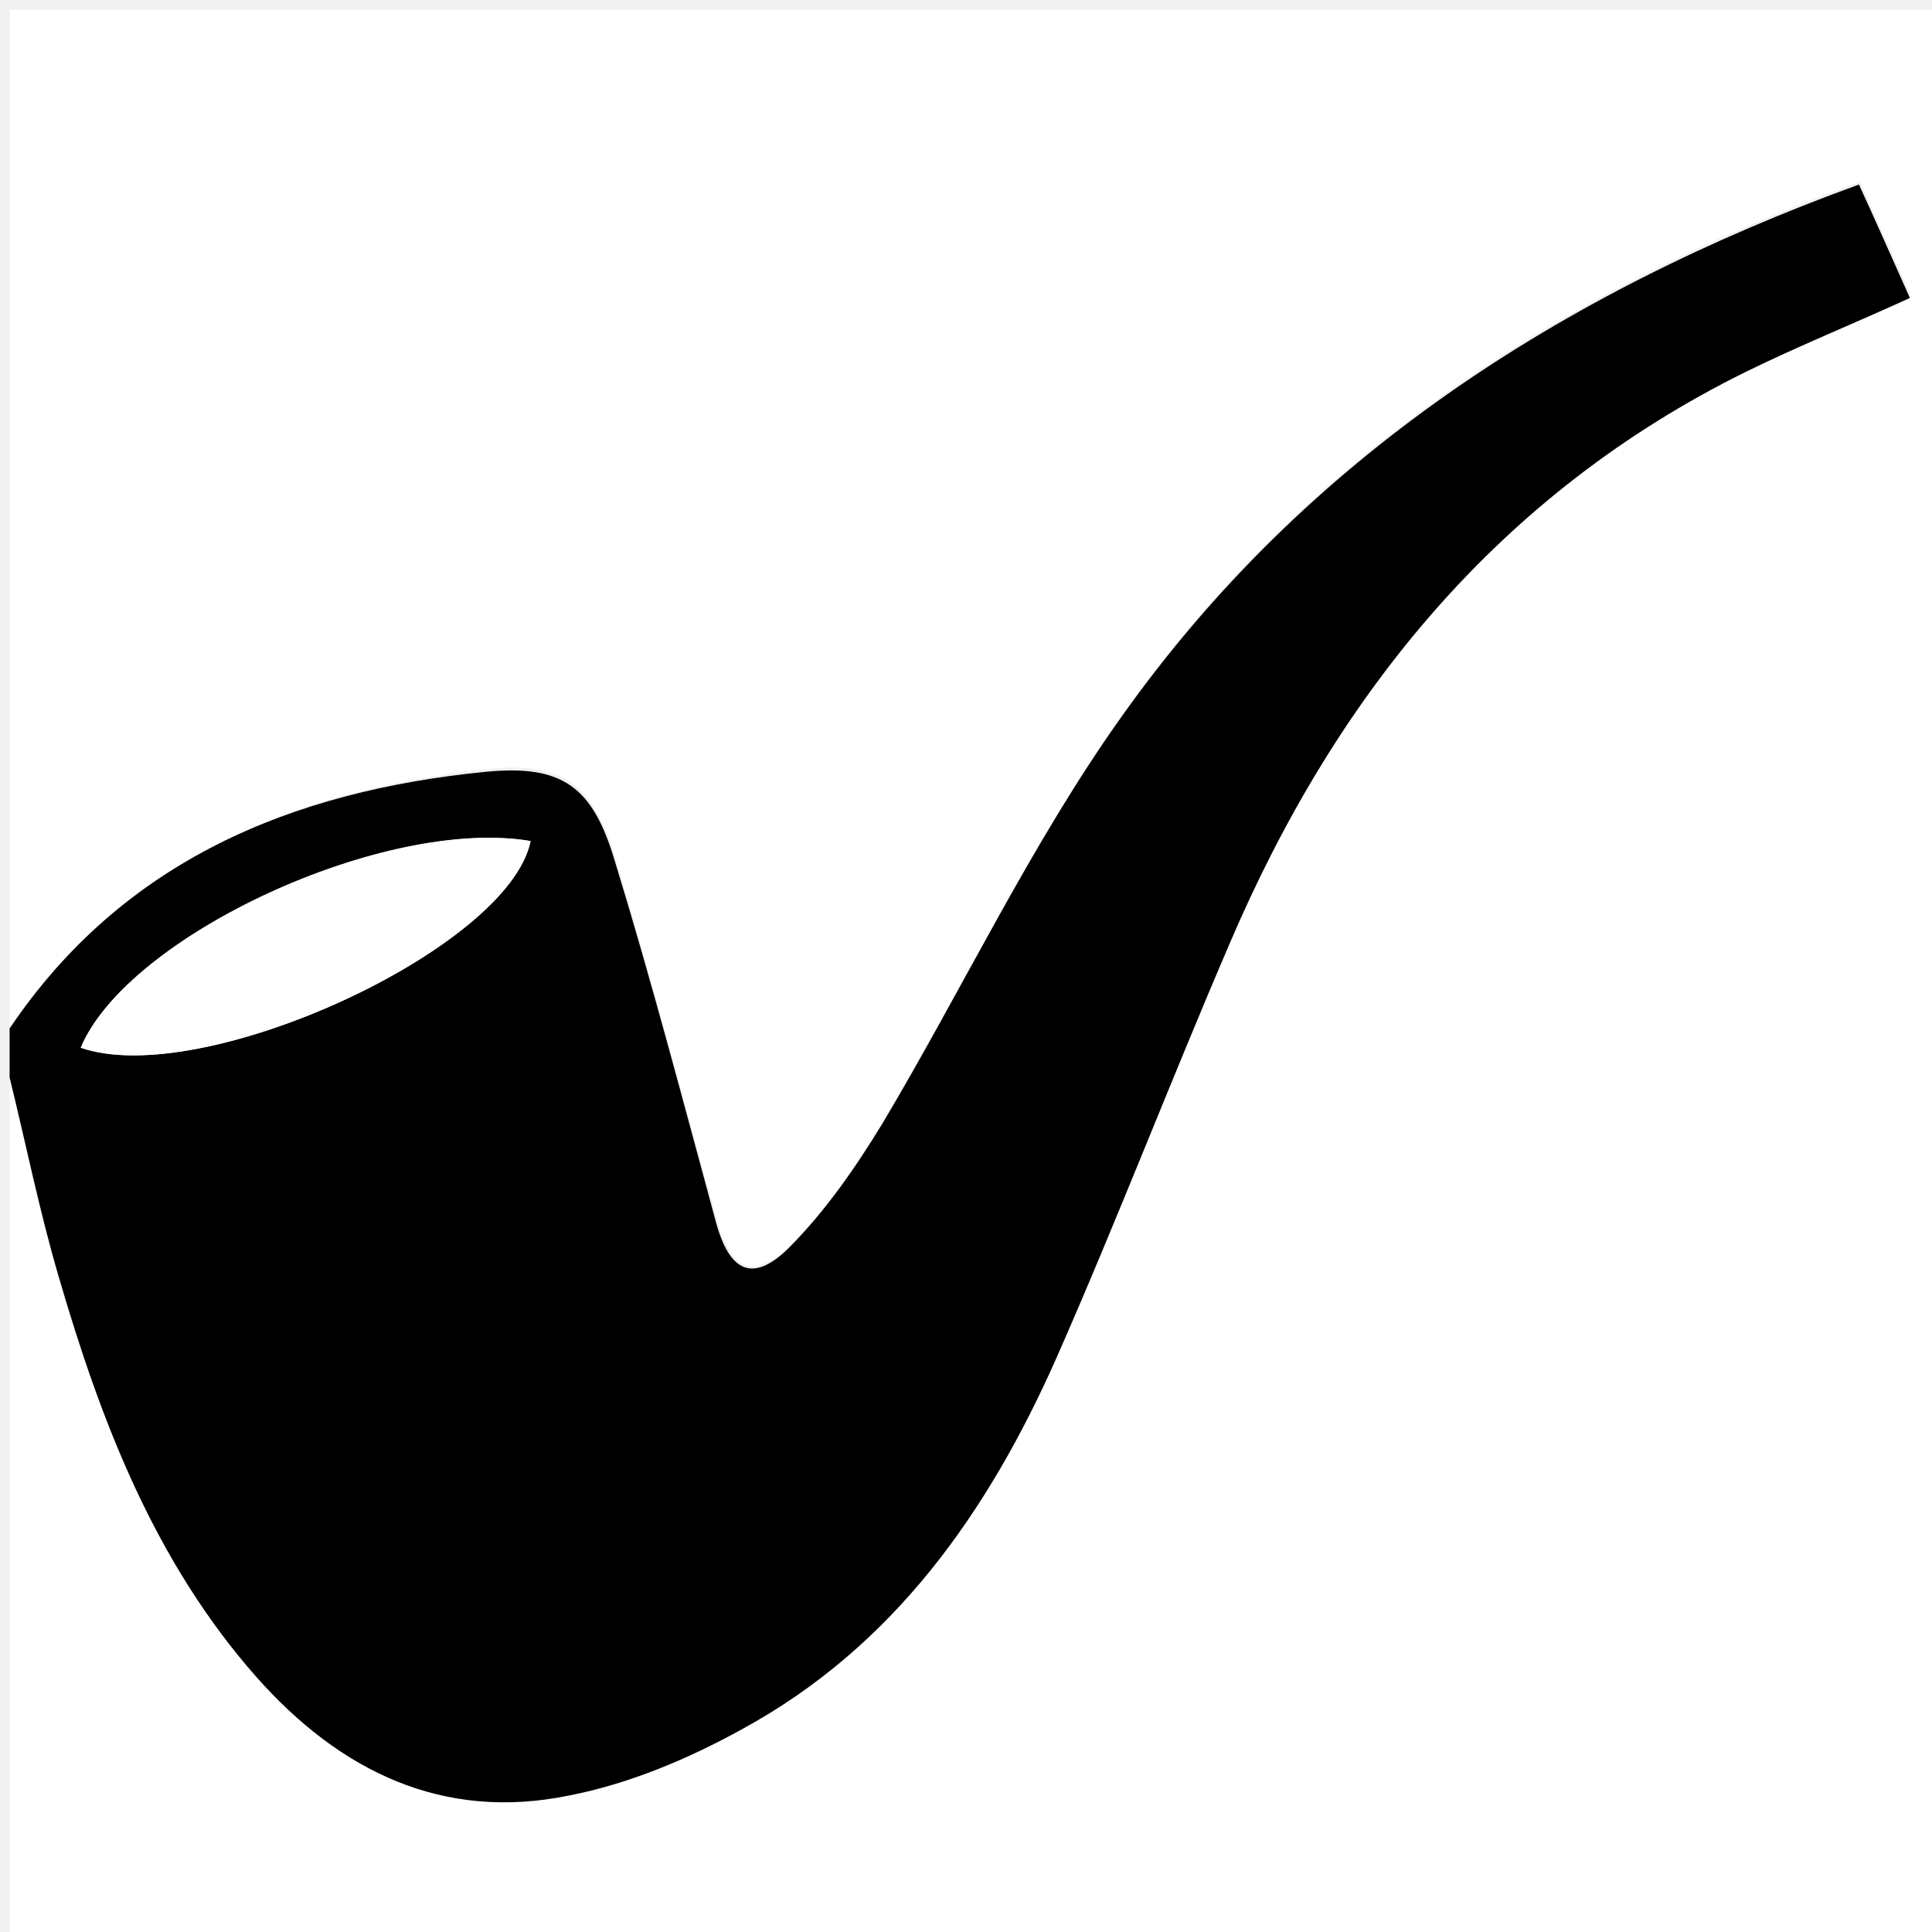
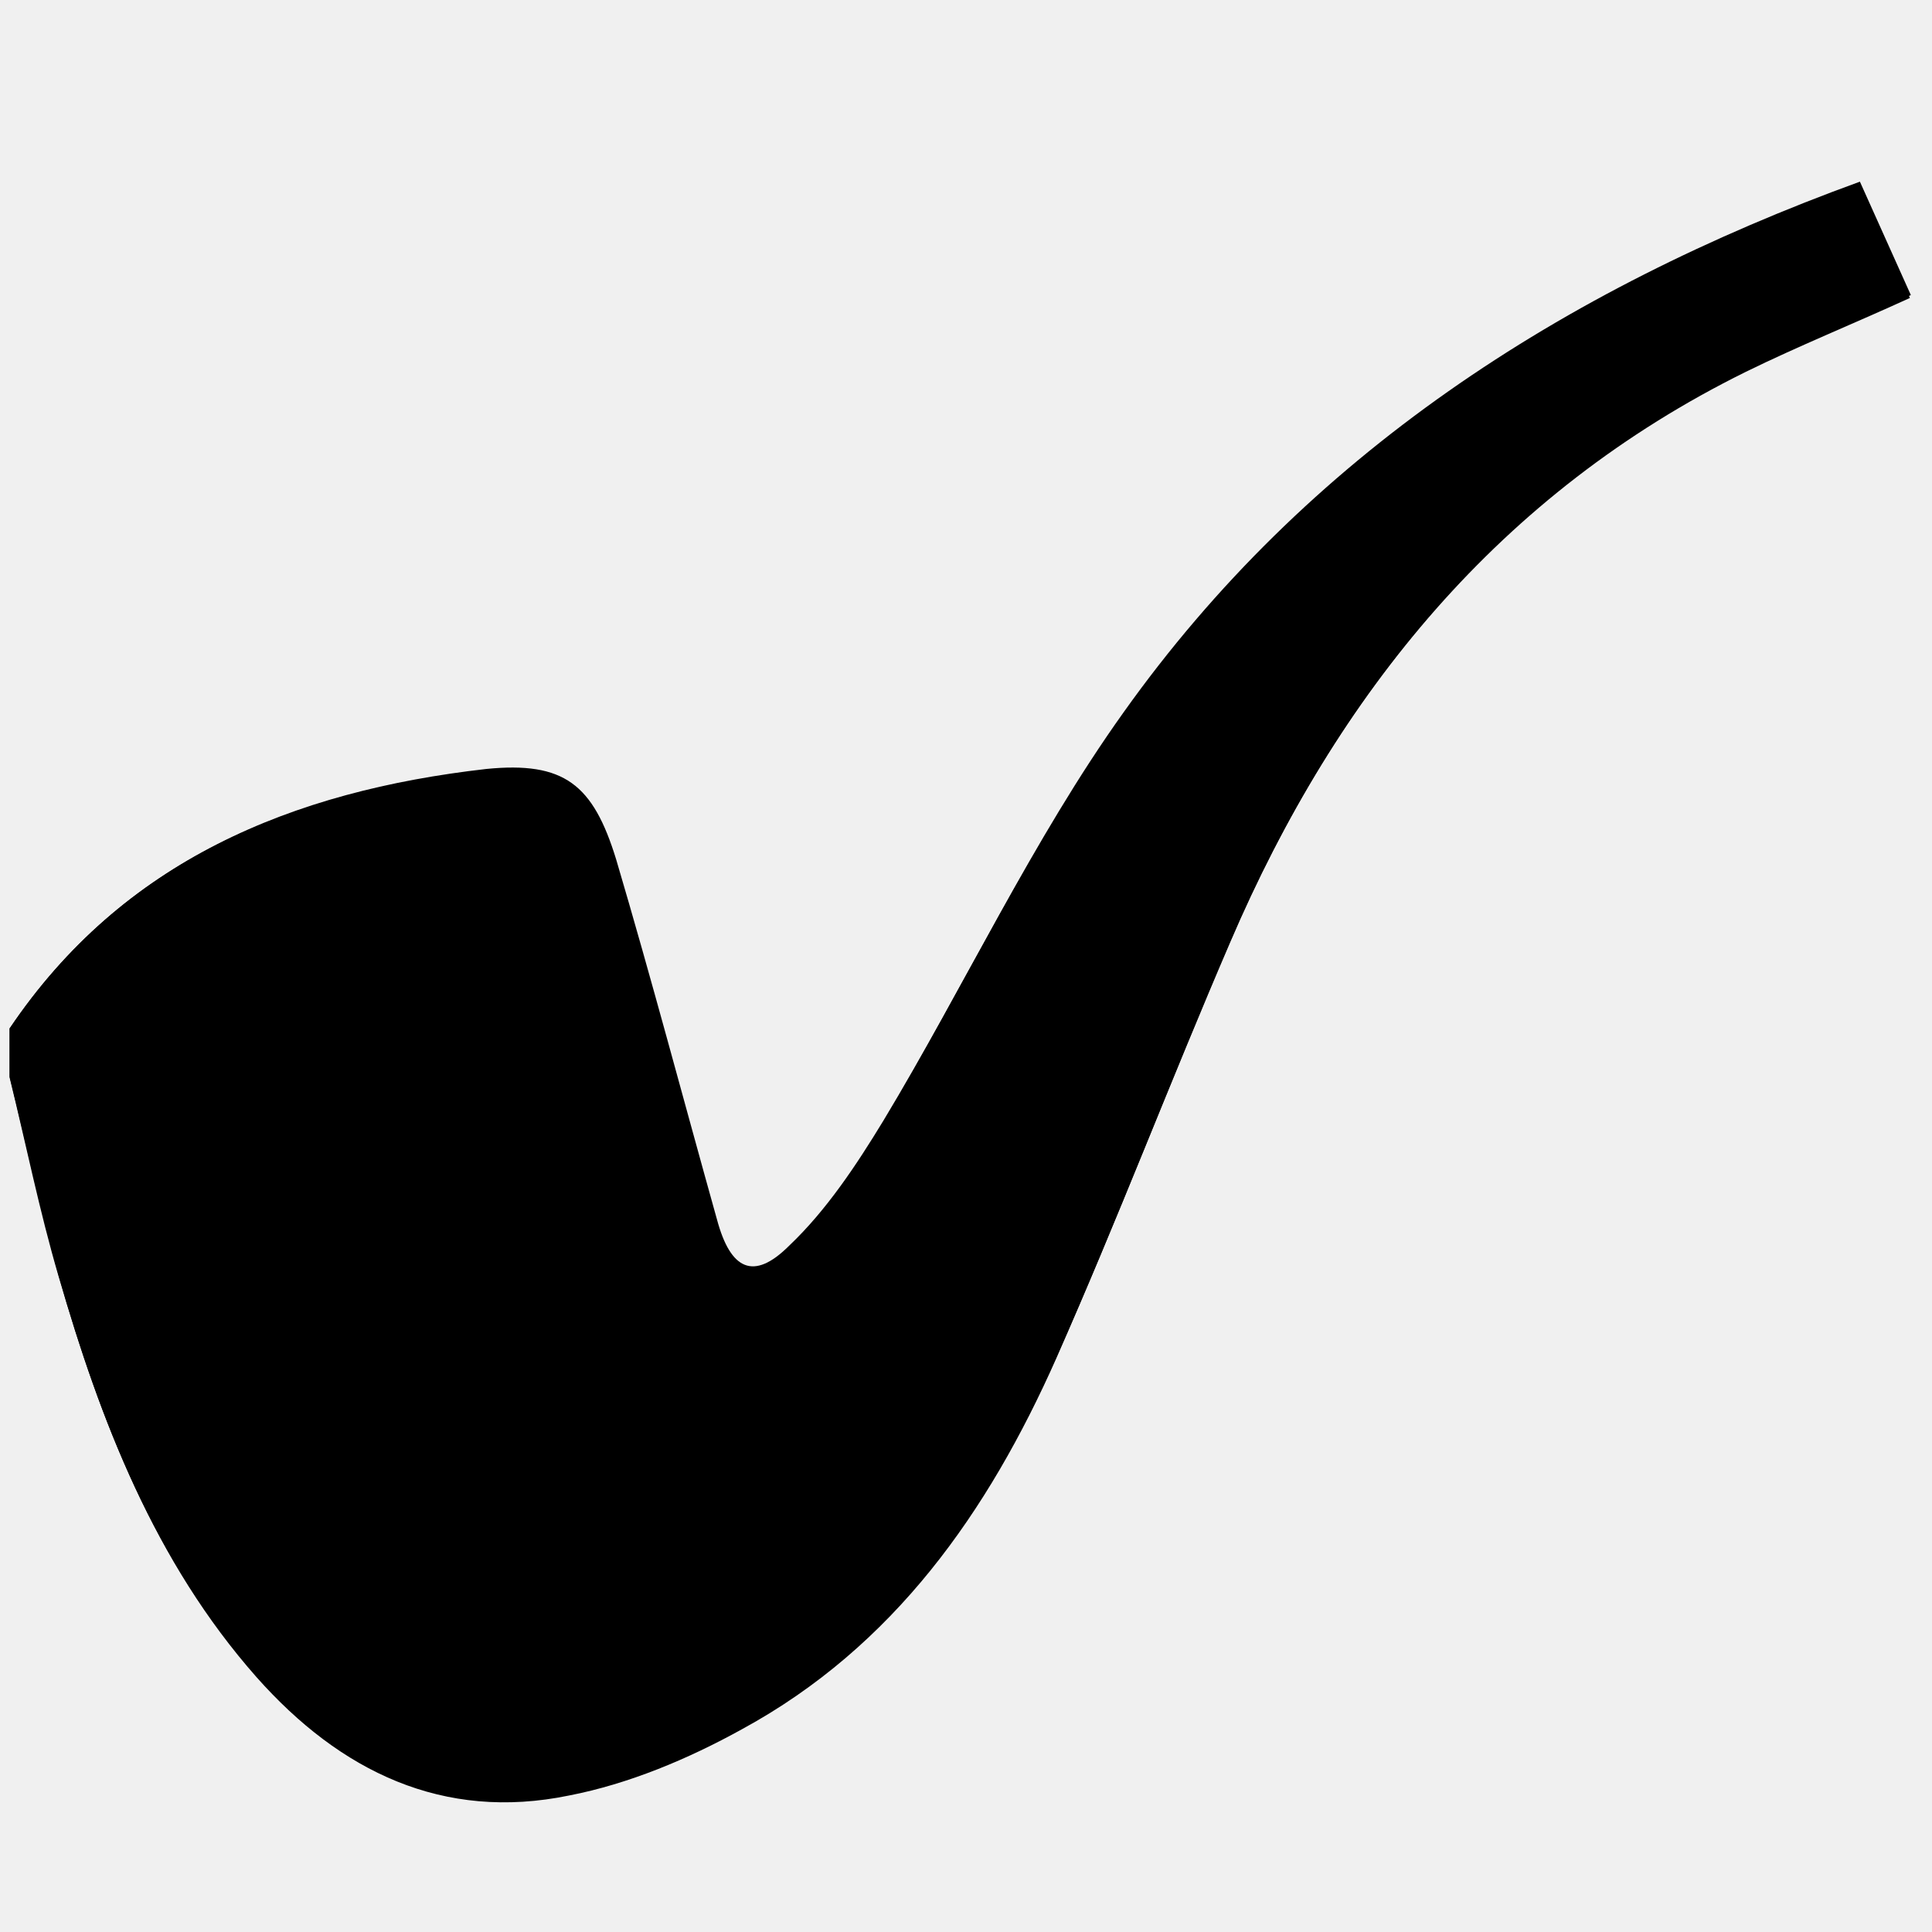
<svg xmlns="http://www.w3.org/2000/svg" version="1.1" id="Layer_1" x="0px" y="0px" viewBox="0 0 201 201" style="enable-background:new 0 0 201 201;" xml:space="preserve">
-   <style type="text/css">
- 	.st0{fill:#FFFFFF;}
- </style>
  <g>
    <g>
-       <path class="st0" d="M1,107C1,71.7,1,36.3,1,1c66.7,0,133.3,0,200,0c0,66.7,0,133.3,0,200c-66.7,0-133.3,0-200,0    c0-29.7,0-59.3,0-89c1.7,6.9,3.2,13.9,5.1,20.7c4.3,15.1,10,29.7,20.6,41.7c8.6,9.8,19.4,15,32.5,12.3c6.2-1.3,12.4-3.9,18-6.9    c15.8-8.6,25.6-22.6,32.7-38.6c6.4-14.3,11.9-28.9,18.1-43.3c11.2-25.9,28.1-46.7,53.7-59.5c5.5-2.7,11.2-5,17.1-7.7    c-1.8-4-3.5-7.8-5.3-11.8c-31.1,11.3-57.6,28.5-76.6,55.2c-9.5,13.3-16.5,28.4-25,42.5c-2.8,4.6-5.9,9.3-9.8,13    c-3.7,3.7-6.1,2.5-7.5-2.7c-3.5-12.5-6.8-25-10.5-37.5c-2.4-7.8-5.4-10.2-13.5-9.4C30.4,82.3,12.8,89.5,1,107z" />
-       <path d="M1,107c11.8-17.5,29.4-24.7,49.5-26.7c8.1-0.8,11.2,1.6,13.5,9.4c3.8,12.4,7.1,25,10.5,37.5c1.4,5.1,3.8,6.3,7.5,2.7    c3.8-3.8,7-8.4,9.8-13c8.4-14.1,15.5-29.2,25-42.5c19-26.7,45.5-43.9,76.6-55.2c1.8,3.9,3.5,7.8,5.3,11.8    c-5.9,2.7-11.6,5-17.1,7.7C156.1,51.3,139.1,72.1,128,98c-6.2,14.4-11.8,29-18.1,43.3c-7.1,16-16.9,30-32.7,38.6    c-5.6,3.1-11.8,5.7-18,6.9c-13.1,2.7-23.8-2.5-32.5-12.3c-10.6-12-16.2-26.6-20.6-41.7c-2-6.8-3.4-13.8-5.1-20.7    C1,110.3,1,108.7,1,107z M8.4,109c12.6,4.4,44.6-10.3,46.8-21.5C40.1,84.9,13.3,97.3,8.4,109z" />
-       <path class="st0" d="M8.4,109c4.9-11.7,31.7-24,46.8-21.5C52.9,98.7,21,113.4,8.4,109z" />
+       <path d="M1,112c1.7,6.9,3.2,13.9,5.1,20.7c4.3,15.1,10,29.7,20.6,41.7c8.6,9.8,19.4,15,32.5,12.3c6.2-1.3,12.4-3.9,18-6.9    c15.8-8.6,25.6-22.6,32.7-38.6c6.4-14.3,11.9-28.9,18.1-43.3c11.2-25.9,28.1-46.7,53.7-59.5c5.5-2.7,11.2-5,17.1-7.7    c-1.8-4-3.5-7.8-5.3-11.8c-31.1,11.3-57.6,28.5-76.6,55.2c-9.5,13.3-16.5,28.4-25,42.5c-2.8,4.6-5.9,9.3-9.8,13    c-3.7,3.7-6.1,2.5-7.5-2.7c-3.5-12.5-6.8-25-10.5-37.5c-2.4-7.8-5.4-10.2-13.5-9.4C30.4,82.3,12.8,89.5,1,107" />
+       <path d="M1,107c11.8-17.5,29.4-24.7,49.5-26.7c8.1-0.8,11.2,1.6,13.5,9.4c3.8,12.4,7.1,25,10.5,37.5c1.4,5.1,3.8,6.3,7.5,2.7    c3.8-3.8,7-8.4,9.8-13c8.4-14.1,15.5-29.2,25-42.5c19-26.7,45.5-43.9,76.6-55.2c1.8,3.9,3.5,7.8,5.3,11.8    c-5.9,2.7-11.6,5-17.1,7.7C156.1,51.3,139.1,72.1,128,98c-6.2,14.4-11.8,29-18.1,43.3c-7.1,16-16.9,30-32.7,38.6    c-5.6,3.1-11.8,5.7-18,6.9c-13.1,2.7-23.8-2.5-32.5-12.3c-10.6-12-16.2-26.6-20.6-41.7C4.1,126,2.7,119,1,112.1    C1,110.3,1,108.7,1,107z M8.4,109C21,113.4,53,98.7,55.2,87.5C40.1,84.9,13.3,97.3,8.4,109z" />
+       <path d="M8.4,109c4.9-11.7,31.7-24,46.8-21.5C52.9,98.7,21,113.4,8.4,109z" />
    </g>
  </g>
</svg>
